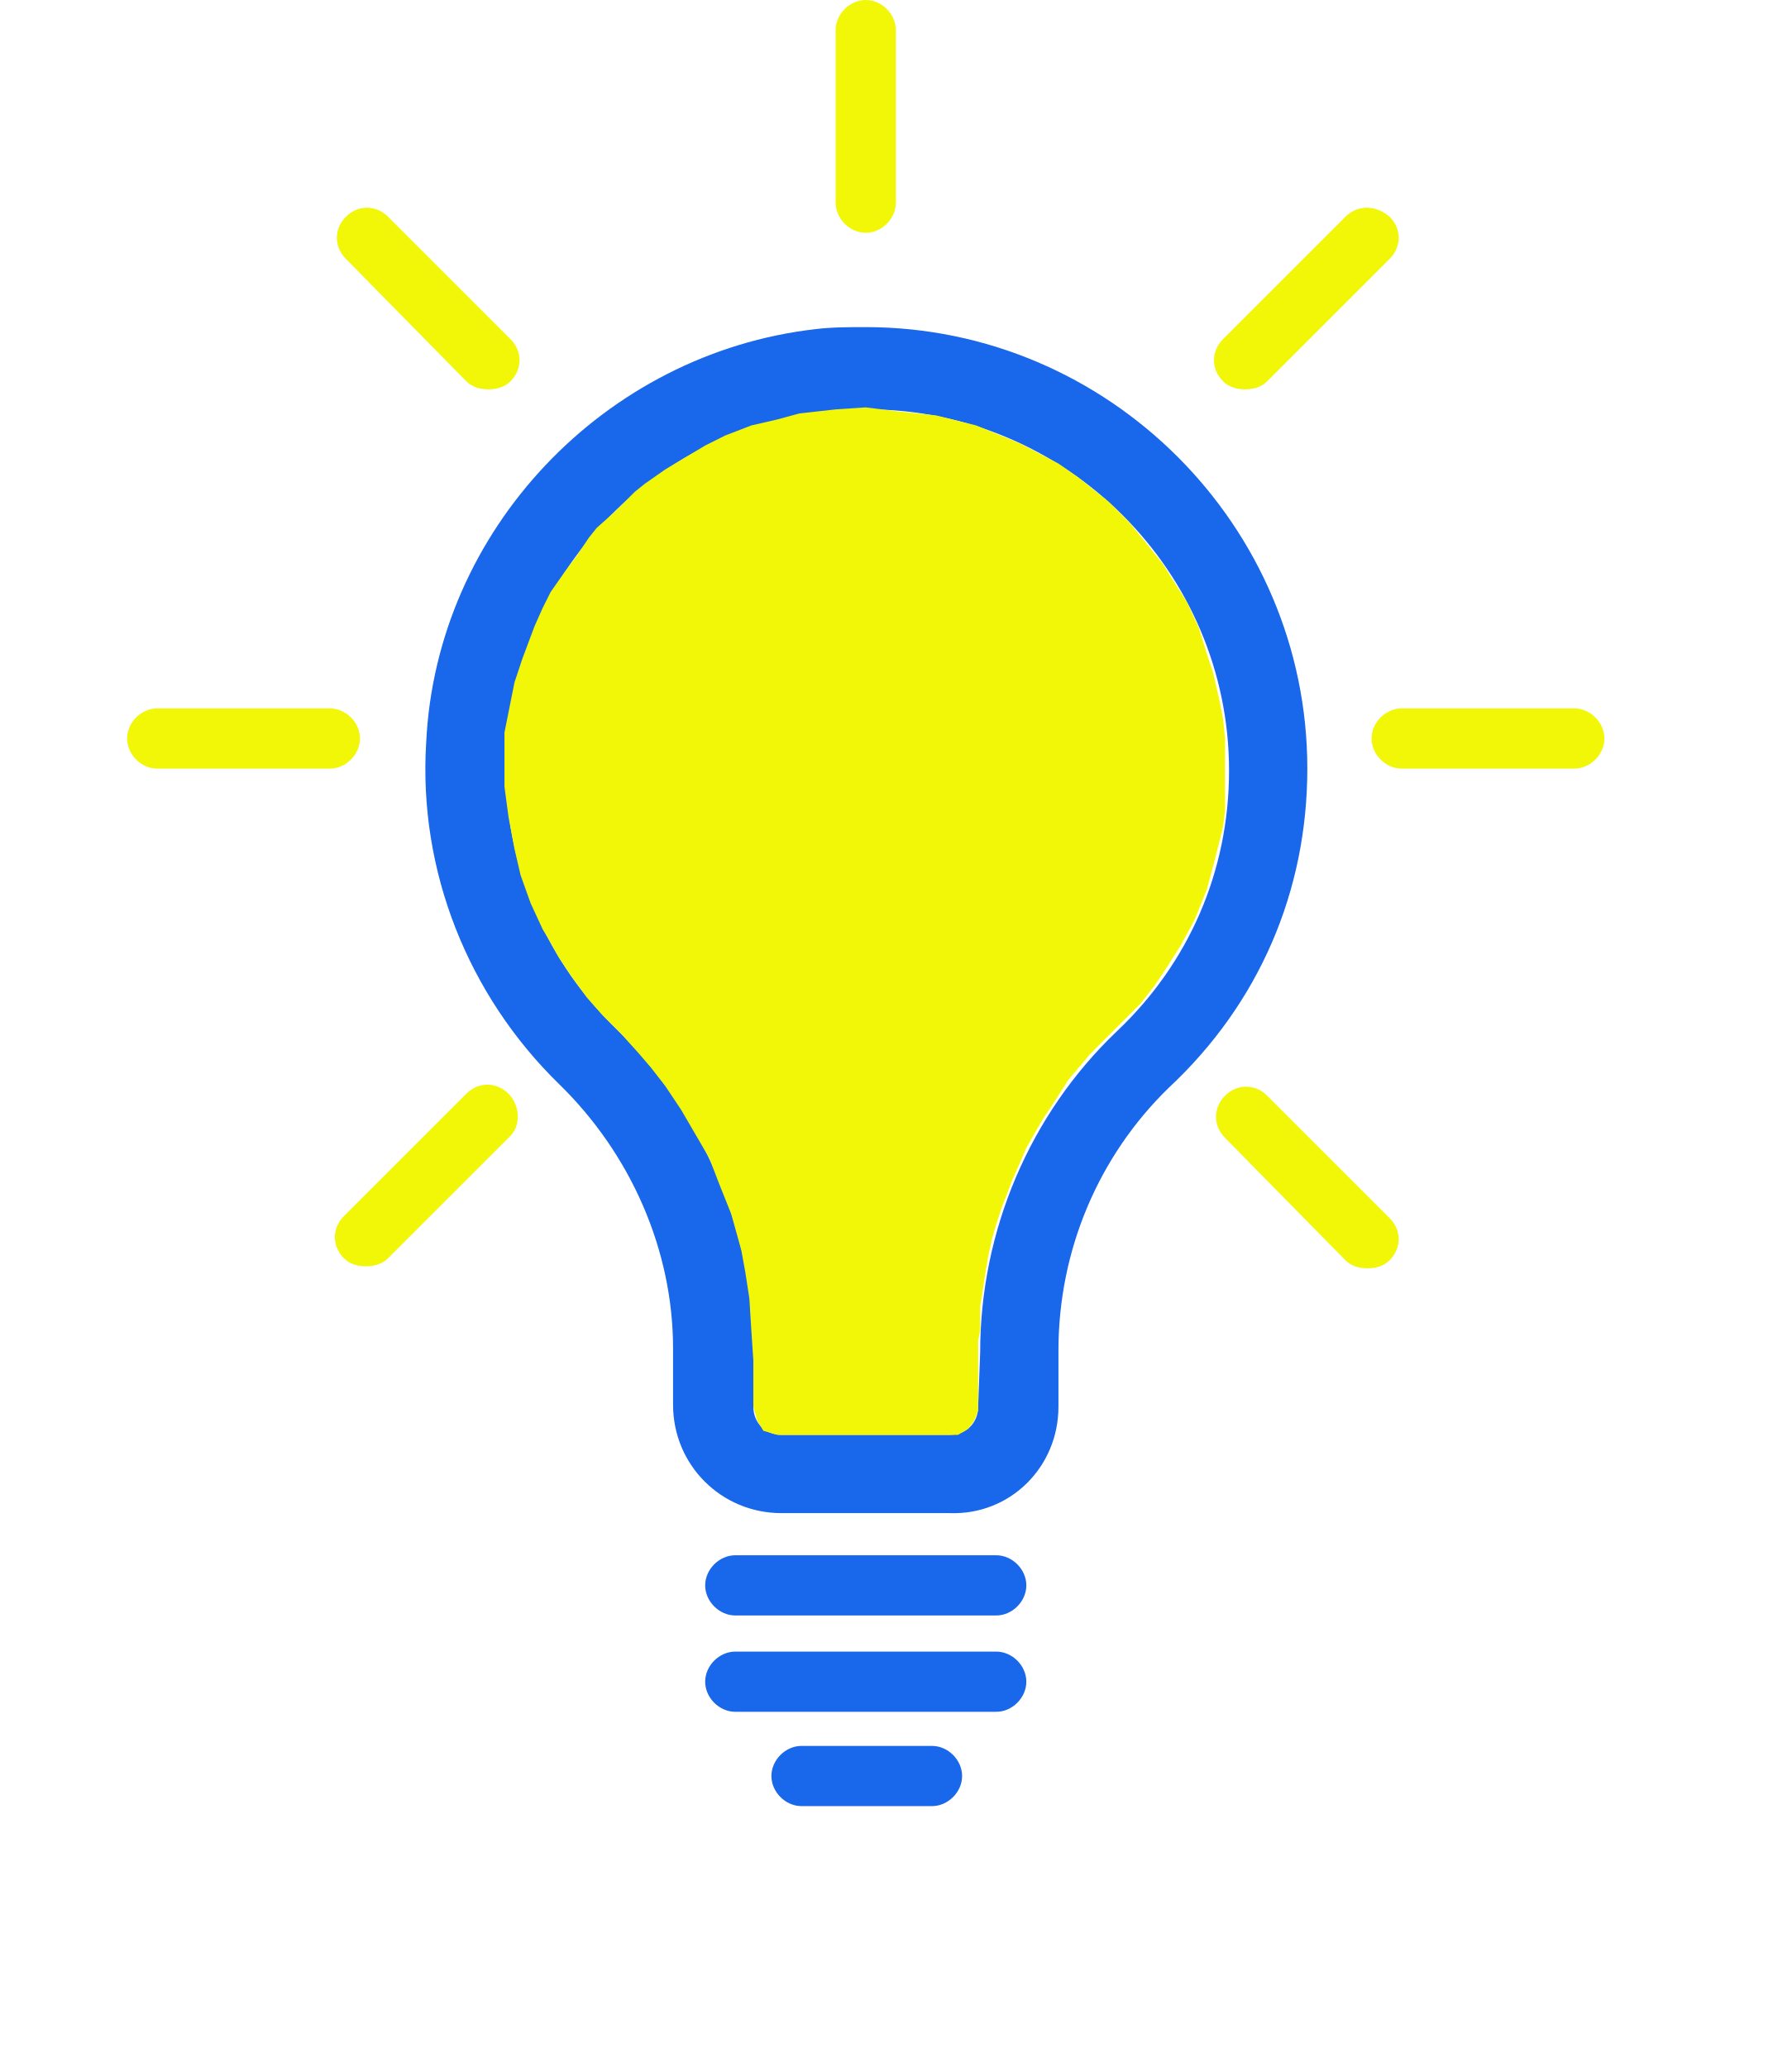
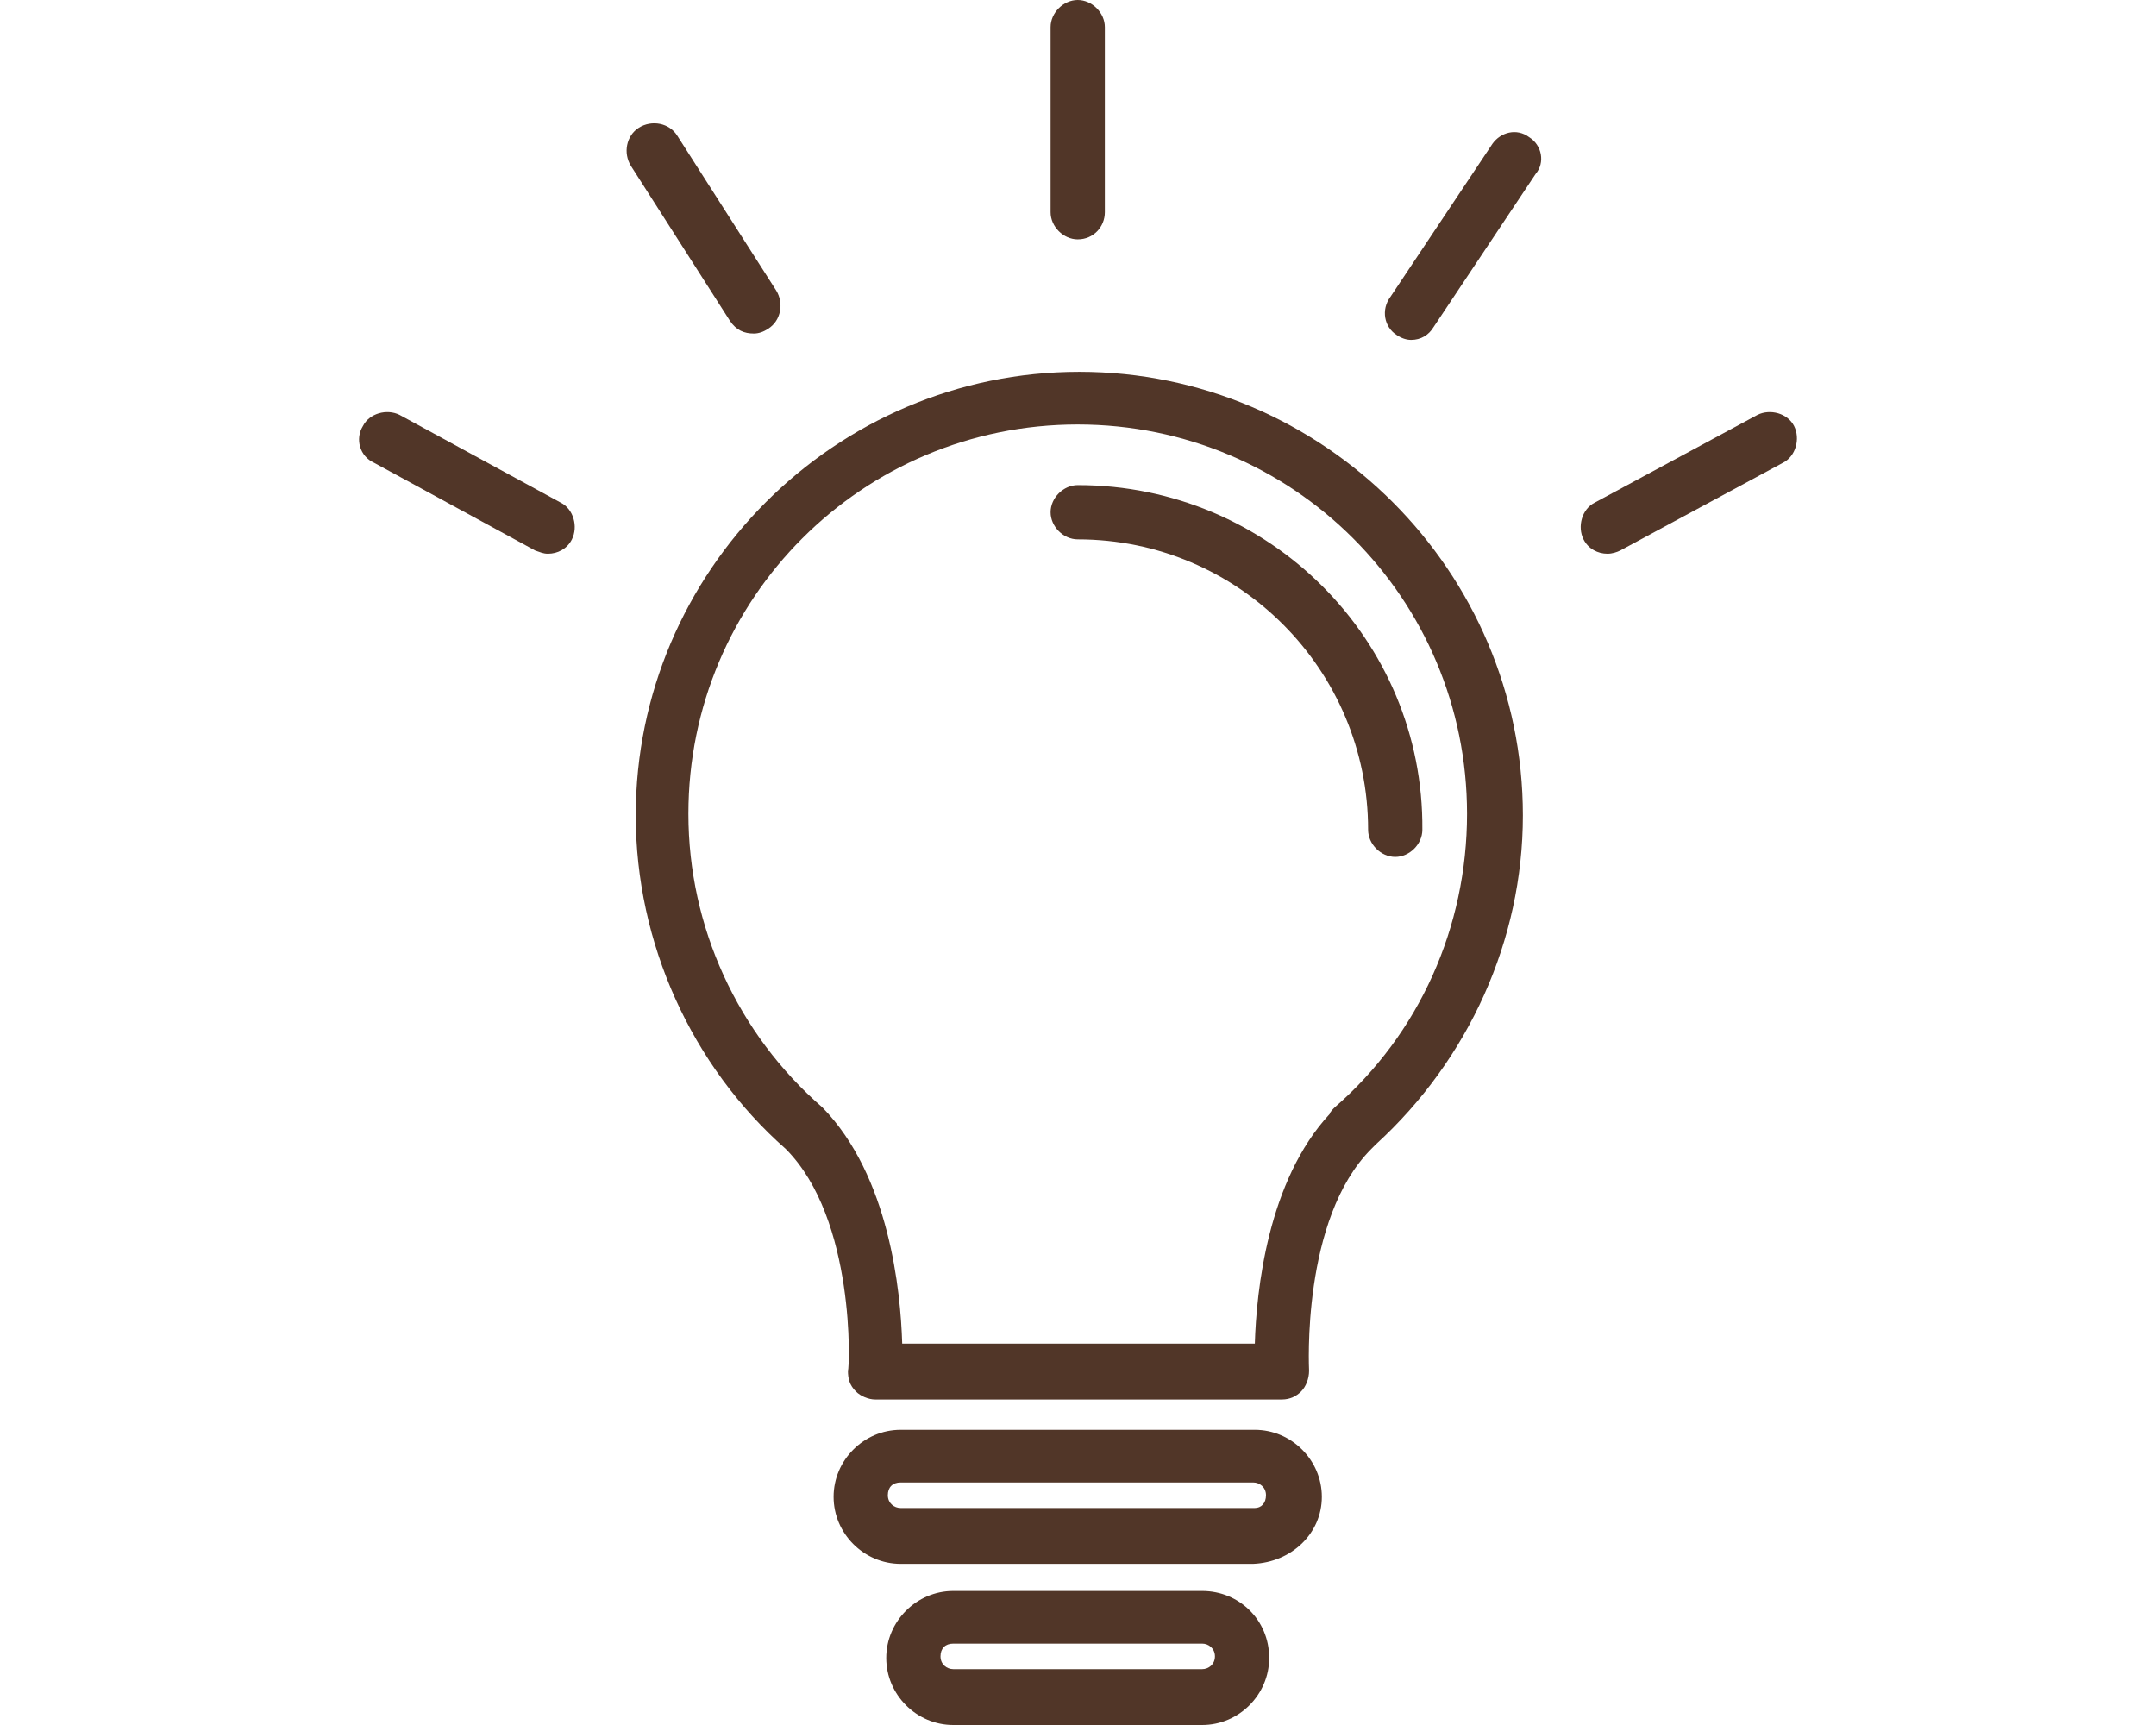
- <svg xmlns="http://www.w3.org/2000/svg" version="1.1" id="Слой_1" x="0px" y="0px" width="130px" height="150px" viewBox="14 5 75 103">
-   <style type="text/css">
- 	.st0{fill:#1967EB;}
- 	.st1{fill:#F1F706;}
- </style>
+ <svg xmlns="http://www.w3.org/2000/svg" version="1.1" x="0px" y="0px" viewBox="0 0 432.4 432.4" width="160px" height="128px">
  <g>
-     <path class="st0" d="M59.6,75.1v-2.8c0-5,2-9.7,5.5-13.1C69.6,55,72,49.4,72,43.3c0-12.1-9.9-22-22-22c-0.8,0-1.7,0-2.5,0.1   c-10.5,1.2-18.9,10-19.4,20.6c-0.4,6.4,2.1,12.6,6.6,17c3.6,3.5,5.7,8.3,5.7,13.2v2.8c0,3,2.4,5.4,5.4,5.4h8.4   C57.2,80.5,59.6,78.1,59.6,75.1z M55.6,75.1c0,0.8-0.6,1.4-1.4,1.4h-8.4c-0.8,0-1.4-0.6-1.4-1.4v-2.8c0-6-2.5-11.8-6.9-16.1   c-3.7-3.6-5.7-8.7-5.4-13.9c0.5-8.7,7.3-15.9,15.9-16.8c0.7-0.1,1.4-0.1,2.1-0.1c9.9,0,18,8.1,18,18c0,5-2,9.6-5.6,13   c-4.3,4.1-6.8,9.9-6.8,16L55.6,75.1L55.6,75.1z" />
-     <path class="st0" d="M56.5,82.5h-13c-0.8,0-1.5,0.7-1.5,1.5s0.7,1.5,1.5,1.5h13c0.8,0,1.5-0.7,1.5-1.5S57.3,82.5,56.5,82.5z" />
-     <path class="st0" d="M58,88.8c0-0.8-0.7-1.5-1.5-1.5h-13c-0.8,0-1.5,0.7-1.5,1.5s0.7,1.5,1.5,1.5h13C57.3,90.3,58,89.6,58,88.8z" />
-     <path class="st1" d="M14.7,43.3h8.6c0.8,0,1.5-0.7,1.5-1.5s-0.7-1.5-1.5-1.5h-8.6c-0.8,0-1.5,0.7-1.5,1.5S13.9,43.3,14.7,43.3z" />
-     <path class="st1" d="M86.8,41.8c0-0.8-0.7-1.5-1.5-1.5h-8.6c-0.8,0-1.5,0.7-1.5,1.5s0.7,1.5,1.5,1.5h8.6   C86.1,43.3,86.8,42.6,86.8,41.8z" />
-     <path class="st1" d="M48.5,6.5v8.6c0,0.8,0.7,1.5,1.5,1.5s1.5-0.7,1.5-1.5V6.5C51.5,5.7,50.8,5,50,5S48.5,5.7,48.5,6.5z" />
-     <path class="st1" d="M73.9,15.8l-6.1,6.1c-0.6,0.6-0.6,1.5,0,2.1c0.3,0.3,0.7,0.4,1.1,0.4s0.8-0.1,1.1-0.4l6.1-6.1   c0.6-0.6,0.6-1.5,0-2.1C75.4,15.2,74.5,15.2,73.9,15.8z" />
-     <path class="st1" d="M32.2,59.5c-0.6-0.6-1.5-0.6-2.1,0L24,65.6c-0.6,0.6-0.6,1.5,0,2.1c0.3,0.3,0.7,0.4,1.1,0.4s0.8-0.1,1.1-0.4   l6.1-6.1C32.8,61.1,32.8,60.1,32.2,59.5z" />
-     <path class="st1" d="M30.1,24c0.3,0.3,0.7,0.4,1.1,0.4s0.8-0.1,1.1-0.4c0.6-0.6,0.6-1.5,0-2.1l-6.1-6.1c-0.6-0.6-1.5-0.6-2.1,0   c-0.6,0.6-0.6,1.5,0,2.1L30.1,24z" />
-     <path class="st1" d="M73.9,67.8c0.3,0.3,0.7,0.4,1.1,0.4s0.8-0.1,1.1-0.4c0.6-0.6,0.6-1.5,0-2.1l-6.1-6.1c-0.6-0.6-1.5-0.6-2.1,0   s-0.6,1.5,0,2.1L73.9,67.8z" />
-     <path class="st0" d="M54.8,93.5c0-0.8-0.7-1.5-1.5-1.5h-6.5c-0.8,0-1.5,0.7-1.5,1.5s0.7,1.5,1.5,1.5h6.5   C54.1,95,54.8,94.3,54.8,93.5z" />
+     <g>
+       <g>
+         <path style="fill:#513628;" d="M216.529,93.2c-61.2,0-111.2,50-111.2,111.2c0,32,14,62.8,37.6,83.6c17.6,17.6,16,55.2,15.6,55.6     c0,2,0.4,3.6,2,5.2c1.2,1.2,3.2,2,4.8,2h102c2,0,3.6-0.8,4.8-2c1.2-1.2,2-3.2,2-5.2c0-0.4-2-38,15.6-55.6     c0.4-0.4,0.8-0.8,1.2-1.2c23.2-21.2,36.8-51.2,36.8-82.4C327.729,143.2,277.729,93.2,216.529,93.2z M280.529,277.6     c-0.4,0.4-1.2,1.2-1.2,1.6c-15.6,16.8-18.4,44.4-18.8,57.6h-88.4c-0.4-13.2-3.2-42-20-59.2c-21.2-18.4-33.6-45.2-33.6-73.6     c0-54,43.6-97.6,97.6-97.6s97.6,43.6,97.6,97.6C313.729,232.4,301.729,259.2,280.529,277.6z" />
+         <path style="fill:#513628;" d="M216.129,121.6c-3.6,0-6.8,3.2-6.8,6.8c0,3.6,3.2,6.8,6.8,6.8c40.4,0,72.8,32.8,72.8,72.8     c0,3.6,3.2,6.8,6.8,6.8c3.6,0,6.8-3.2,6.8-6.8C302.929,160.4,264.129,121.6,216.129,121.6z" />
+         <path style="fill:#513628;" d="M260.529,358.4h-88.8c-9.2,0-16.8,7.6-16.8,16.8s7.6,16.8,16.8,16.8h88.4     c9.6-0.4,17.2-7.6,17.2-16.8C277.329,366,269.729,358.4,260.529,358.4z M260.529,378h-88.8c-1.6,0-3.2-1.2-3.2-3.2     s1.2-3.2,3.2-3.2h88.4c1.6,0,3.2,1.2,3.2,3.2S262.129,378,260.529,378z" />
+         <path style="fill:#513628;" d="M247.329,398.8h-62.4c-9.2,0-16.8,7.6-16.8,16.8s7.6,16.8,16.8,16.8h62.4     c9.2,0,16.8-7.6,16.8-16.8C264.129,406,256.529,398.8,247.329,398.8z M247.329,418.4h-62.4c-1.6,0-3.2-1.2-3.2-3.2     s1.2-3.2,3.2-3.2h62.4c1.6,0,3.2,1.2,3.2,3.2S248.929,418.4,247.329,418.4z" />
+         <path style="fill:#513628;" d="M216.129,60c4,0,6.8-3.2,6.8-6.8V6.8c0-3.6-3.2-6.8-6.8-6.8c-3.6,0-6.8,3.2-6.8,6.8v46.4     C209.329,56.8,212.529,60,216.129,60z" />
+         <path style="fill:#513628;" d="M329.329,34.4c-3.2-2.4-7.2-1.2-9.2,1.6l-25.6,38.4c-2.4,3.2-1.6,7.6,1.6,9.6     c1.2,0.8,2.4,1.2,3.6,1.2c2.4,0,4.4-1.2,5.6-3.2l25.6-38.4C333.329,40.8,332.529,36.4,329.329,34.4z" />
+         <path style="fill:#513628;" d="M134.929,83.6c1.2,0,2.4-0.4,3.6-1.2c3.2-2,4-6.4,2-9.6l-24.8-38.8c-2-3.2-6.4-4-9.6-2     s-4,6.4-2,9.6l24.8,38.8C130.529,82.8,132.529,83.6,134.929,83.6z" />
+         <path style="fill:#513628;" d="M86.529,126l-40.4-22c-3.2-1.6-7.6-0.4-9.2,2.8c-2,3.2-0.8,7.6,2.8,9.2l40.4,22     c1.2,0.4,2,0.8,3.2,0.8c2.4,0,4.8-1.2,6-3.6C90.929,132,89.729,127.6,86.529,126z" />
+         <path style="fill:#513628;" d="M395.729,106.8c-1.6-3.2-6-4.4-9.2-2.8l-40.8,22c-3.2,1.6-4.4,6-2.8,9.2c1.2,2.4,3.6,3.6,6,3.6     c1.2,0,2.4-0.4,3.2-0.8l40.8-22C396.129,114.4,397.329,110,395.729,106.8z" />
+       </g>
+     </g>
  </g>
-   <polyline class="st1" points="67.8,40.8 67.9,41.8 67.9,43 67.9,43.8 67.9,44.5 67.9,45.4 67.8,46.2 67.6,47 67.4,47.8 67,49.3   66.4,50.8 65.7,52.1 65,53.2 64.4,54.1 63.7,55 62.8,55.9 61.2,57.5 60.1,58.8 59.4,59.9 58.8,60.8 58.4,61.5 58,62.2 57.7,62.9   57.3,63.8 57,64.6 56.8,65.1 56.5,66 56.3,66.7 56.1,67.6 56,68.2 55.9,68.8 55.8,69.5 55.7,70.1 55.7,70.5 55.7,71.3 55.6,71.8   55.6,72.6 55.6,73.1 55.6,73.8 55.6,74.6 55.6,75.3 55.4,75.8 55.1,76.2 54.6,76.5 54.2,76.5 53.2,76.5 52,76.5 50,76.5 47,76.5   45.6,76.5 44.9,76.3 44.6,75.8 44.4,75.1 44.4,74.1 44.4,72.8 44.3,71.3 44.2,69.7 44,68.4 43.8,67.3 43.3,65.5 42.7,64 42.2,62.7   41.5,61.5 40.8,60.3 40,59.1 39.3,58.2 38.7,57.5 37.8,56.5 36.9,55.6 36.1,54.7 35.3,53.6 34.7,52.7 34.2,51.8 33.9,51.3 33.3,50   32.8,48.6 32.5,47.3 32.2,45.7 32,44.2 32,42.9 32,41.5 32.2,40.5 32.5,39 32.9,37.8 33.2,37 33.5,36.2 33.9,35.3 34.3,34.5   35,33.5 35.6,32.7 36.2,31.8 36.6,31.3 37.5,30.5 38.1,29.9 38.5,29.5 39,29.1 40,28.4 41,27.8 42,27.2 43,26.7 44.3,26.2   45.6,25.9 46.7,25.6 48.5,25.4 50,25.3 51.6,25.5 53.5,25.7 55.5,26.2 57.7,27.1 59.6,28.1 60.6,28.8 62.1,30 63.1,31 64,32.1   64.8,33.1 65.3,33.9 66,35 66.6,36.3 67,37.6 67.3,38.5 67.6,39.8 " />
-   <path class="st1" d="M9.1,28.4" />
-   <path class="st1" d="M-161.8-58.8" />
</svg>
